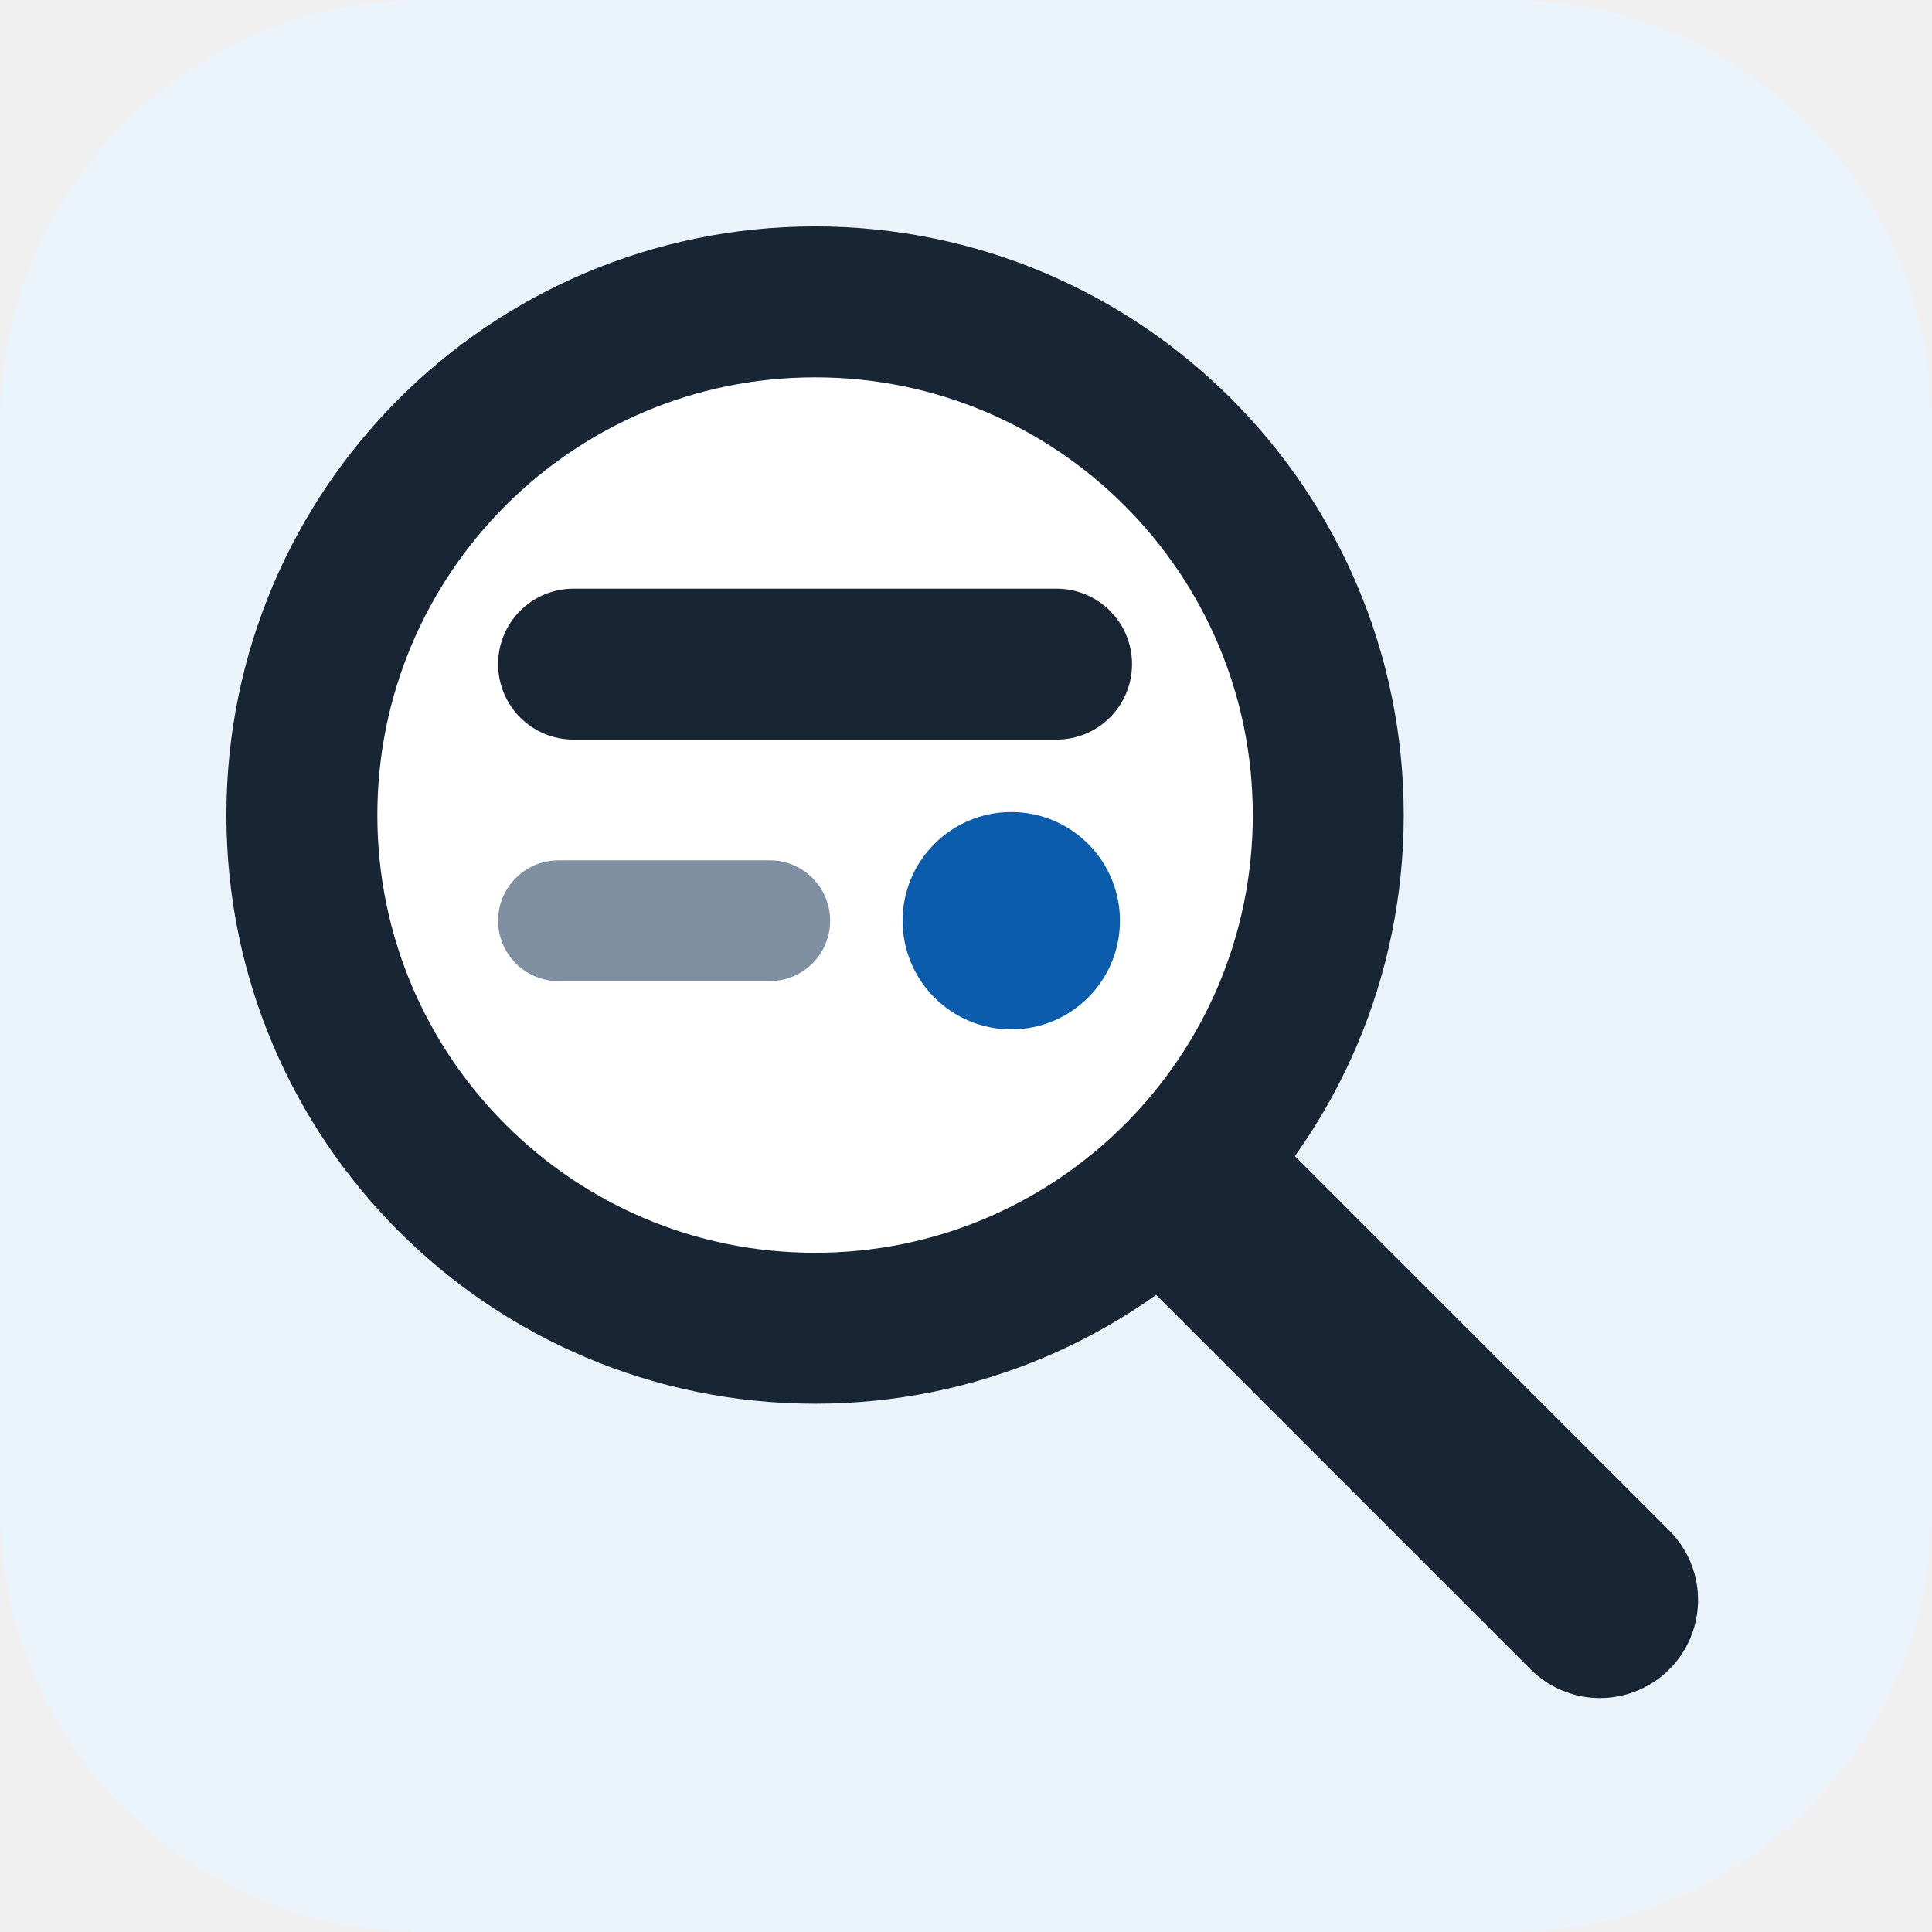
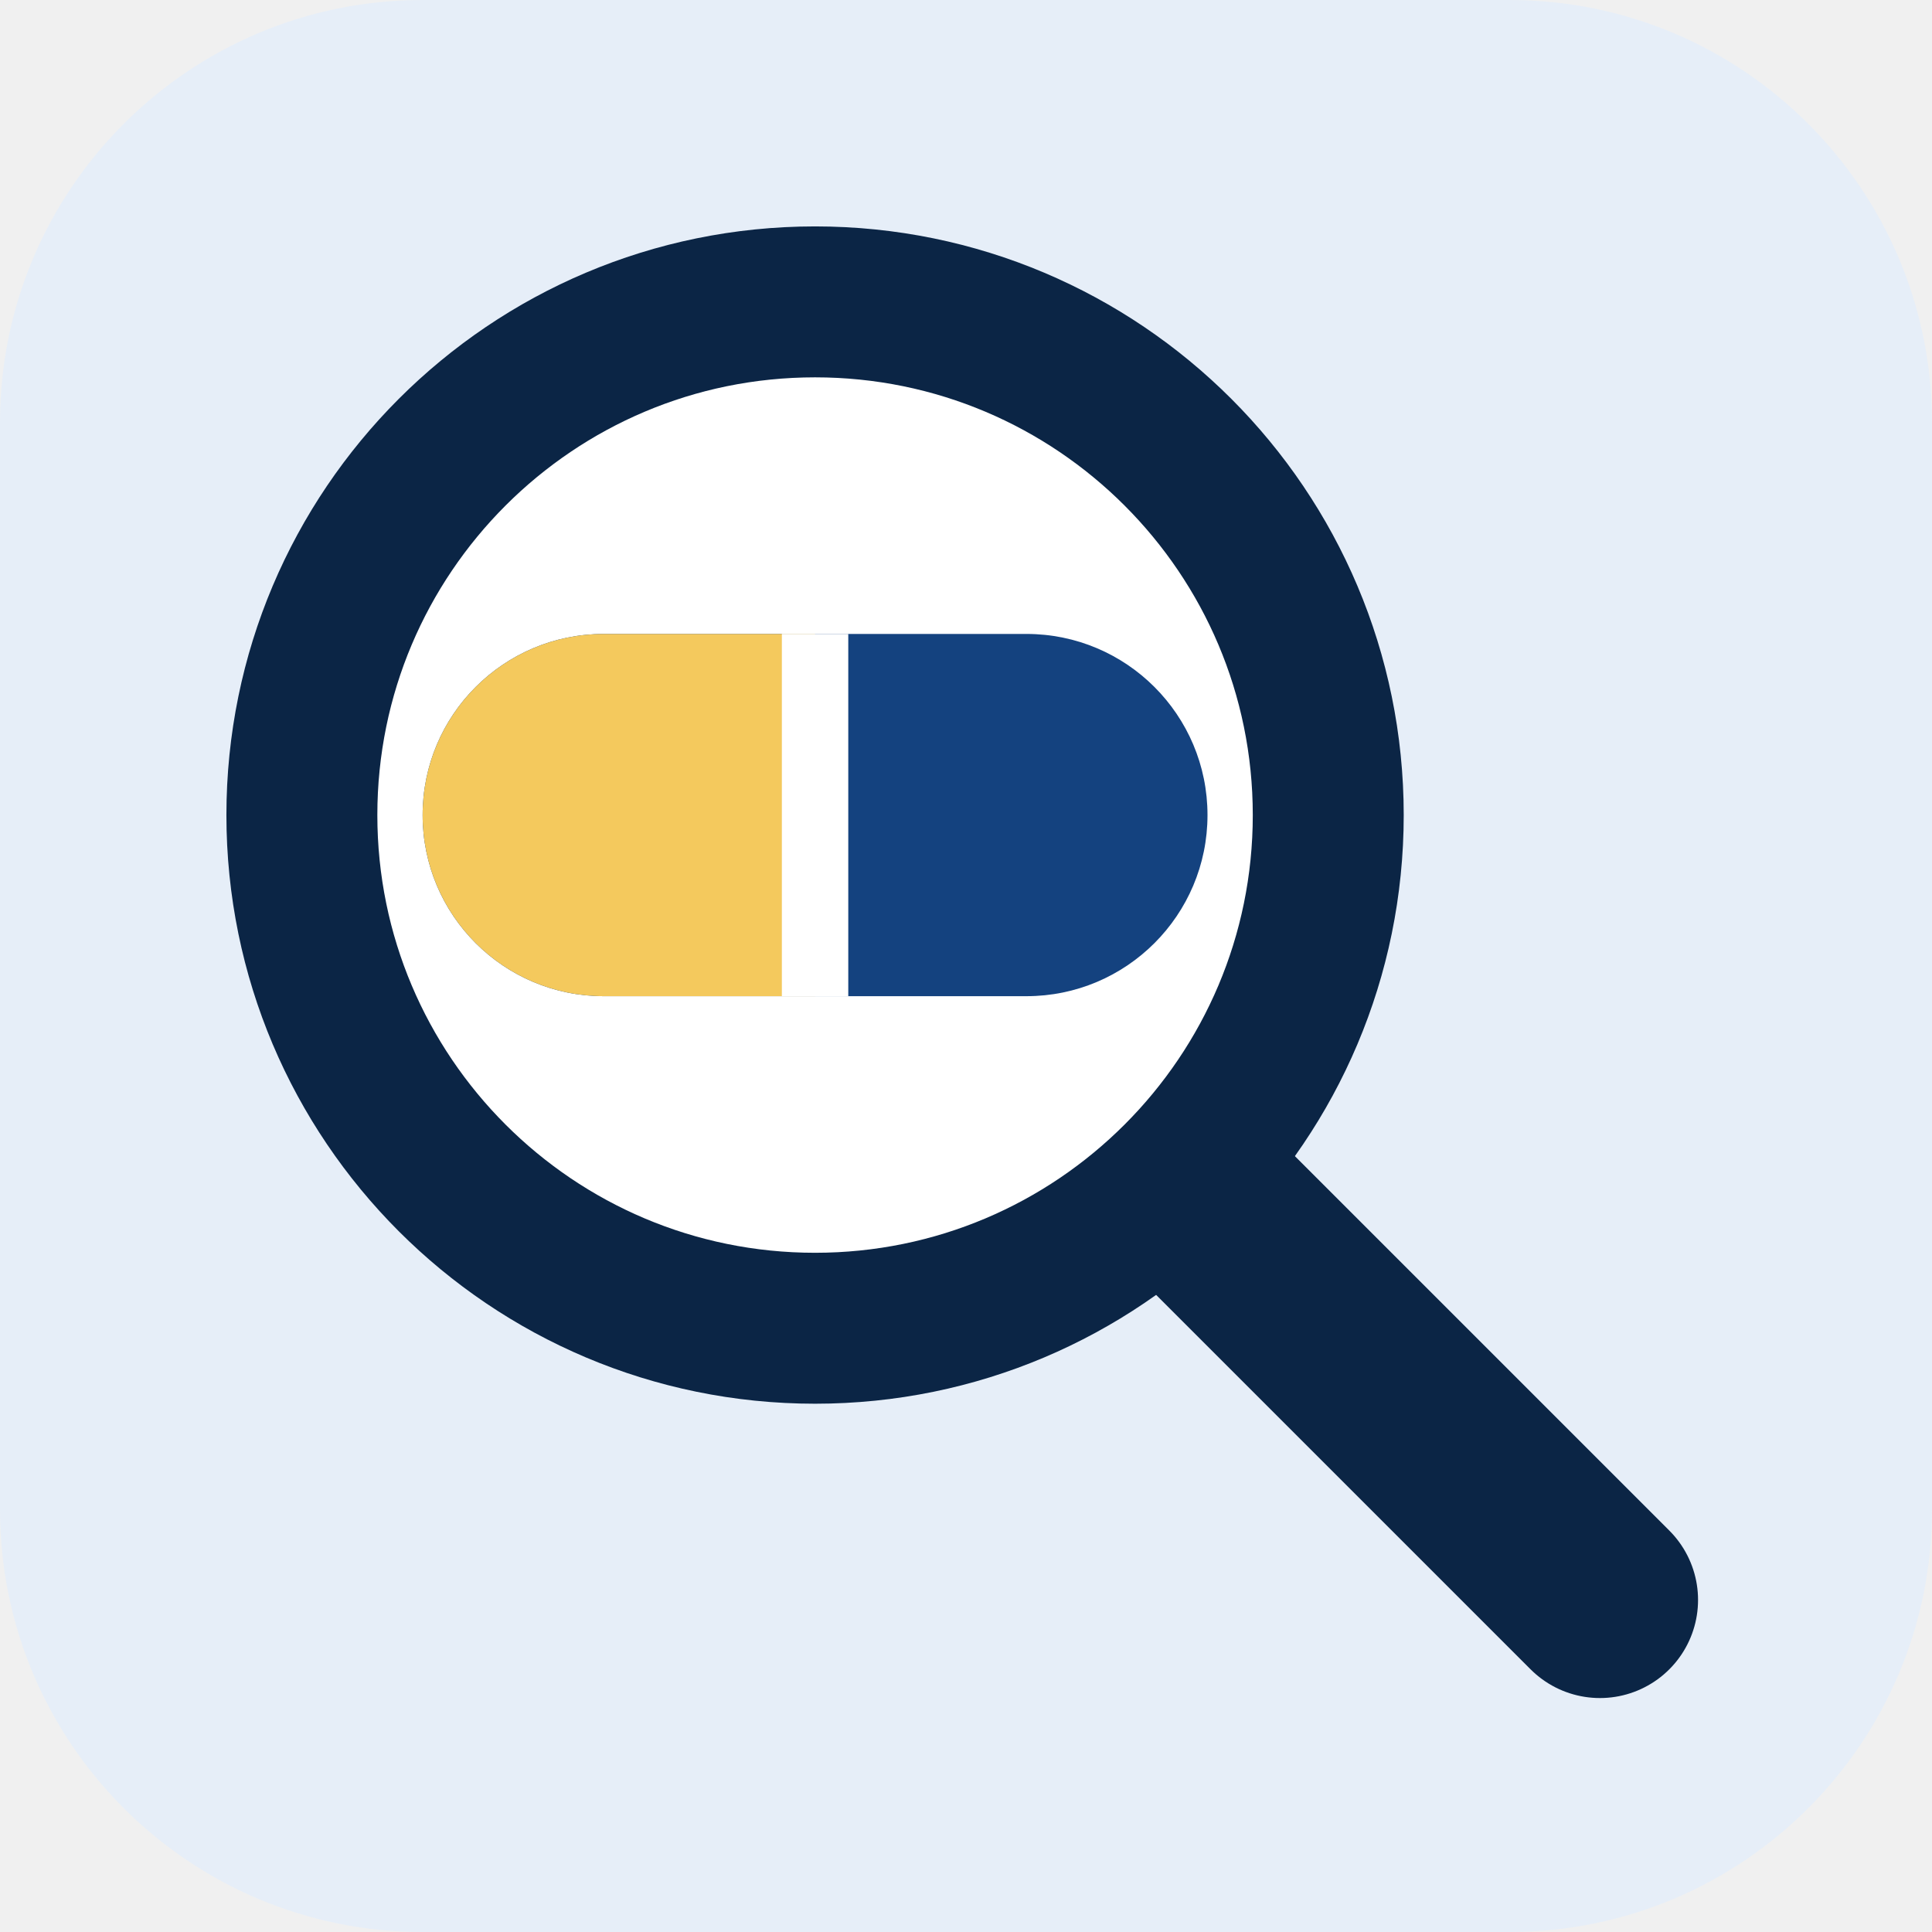
<svg xmlns="http://www.w3.org/2000/svg" viewBox="0 0 64 64">
-   <rect width="64" height="64" rx="14" fill="#eaf2fa" />
-   <circle cx="27" cy="27" r="17" fill="#fff" stroke="#172534" stroke-width="5" />
-   <path d="M40 40l13 13" stroke="#172534" stroke-width="6.5" stroke-linecap="round" />
-   <rect x="16.5" y="19.5" width="21" height="5" rx="2.5" fill="#172534" />
-   <rect x="16.5" y="28.5" width="11" height="4" rx="2" fill="#7f90a3" />
-   <circle cx="33.5" cy="30.5" r="3.6" fill="#0b5cad" />
+   <rect width="64" height="64" rx="14" fill="#e6eef8" />
+   <circle cx="27" cy="27" r="17" fill="#fff" stroke="#0b2545" stroke-width="5" />
+   <path d="M40 40l13 13" stroke="#0b2545" stroke-width="6.5" stroke-linecap="round" />
+   <rect x="14" y="21" width="26" height="12" rx="6" fill="#14427f" />
+   <path d="M27 21h-7a6 6 0 0 0 0 12h7z" fill="#f4c95d" />
+   <path d="M27 21v12" stroke="#fff" stroke-width="2.2" />
</svg>
